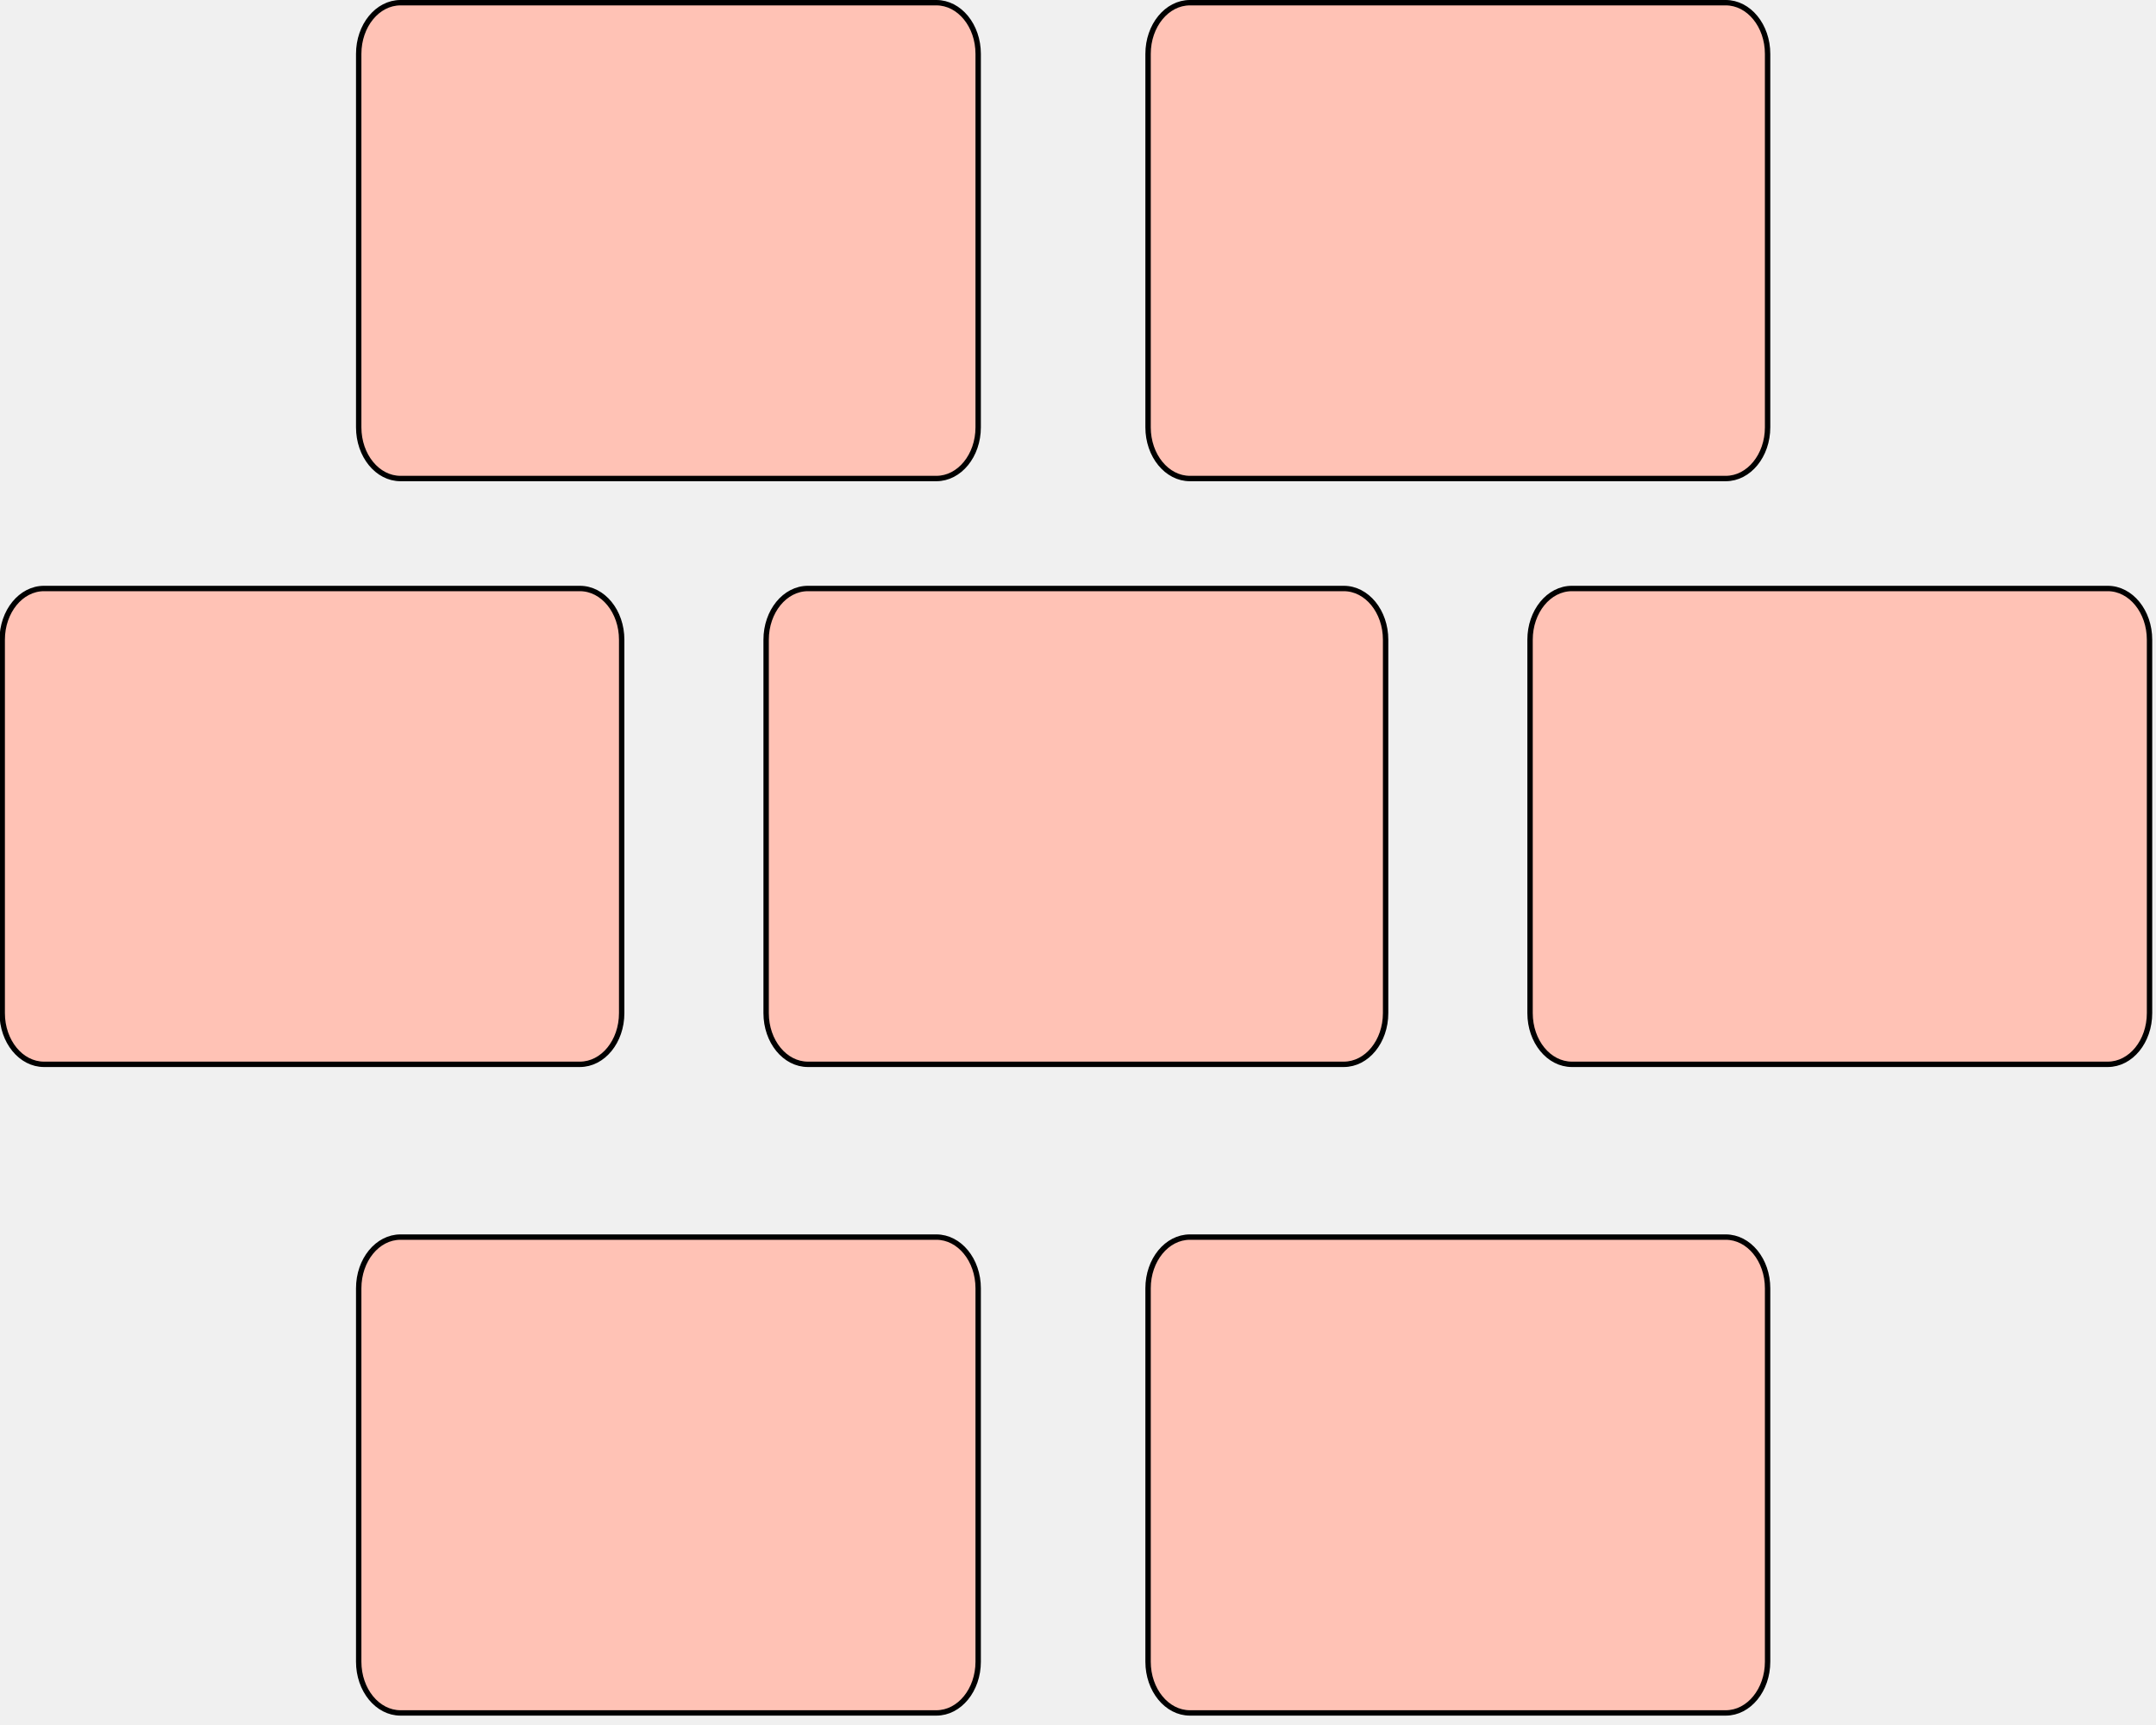
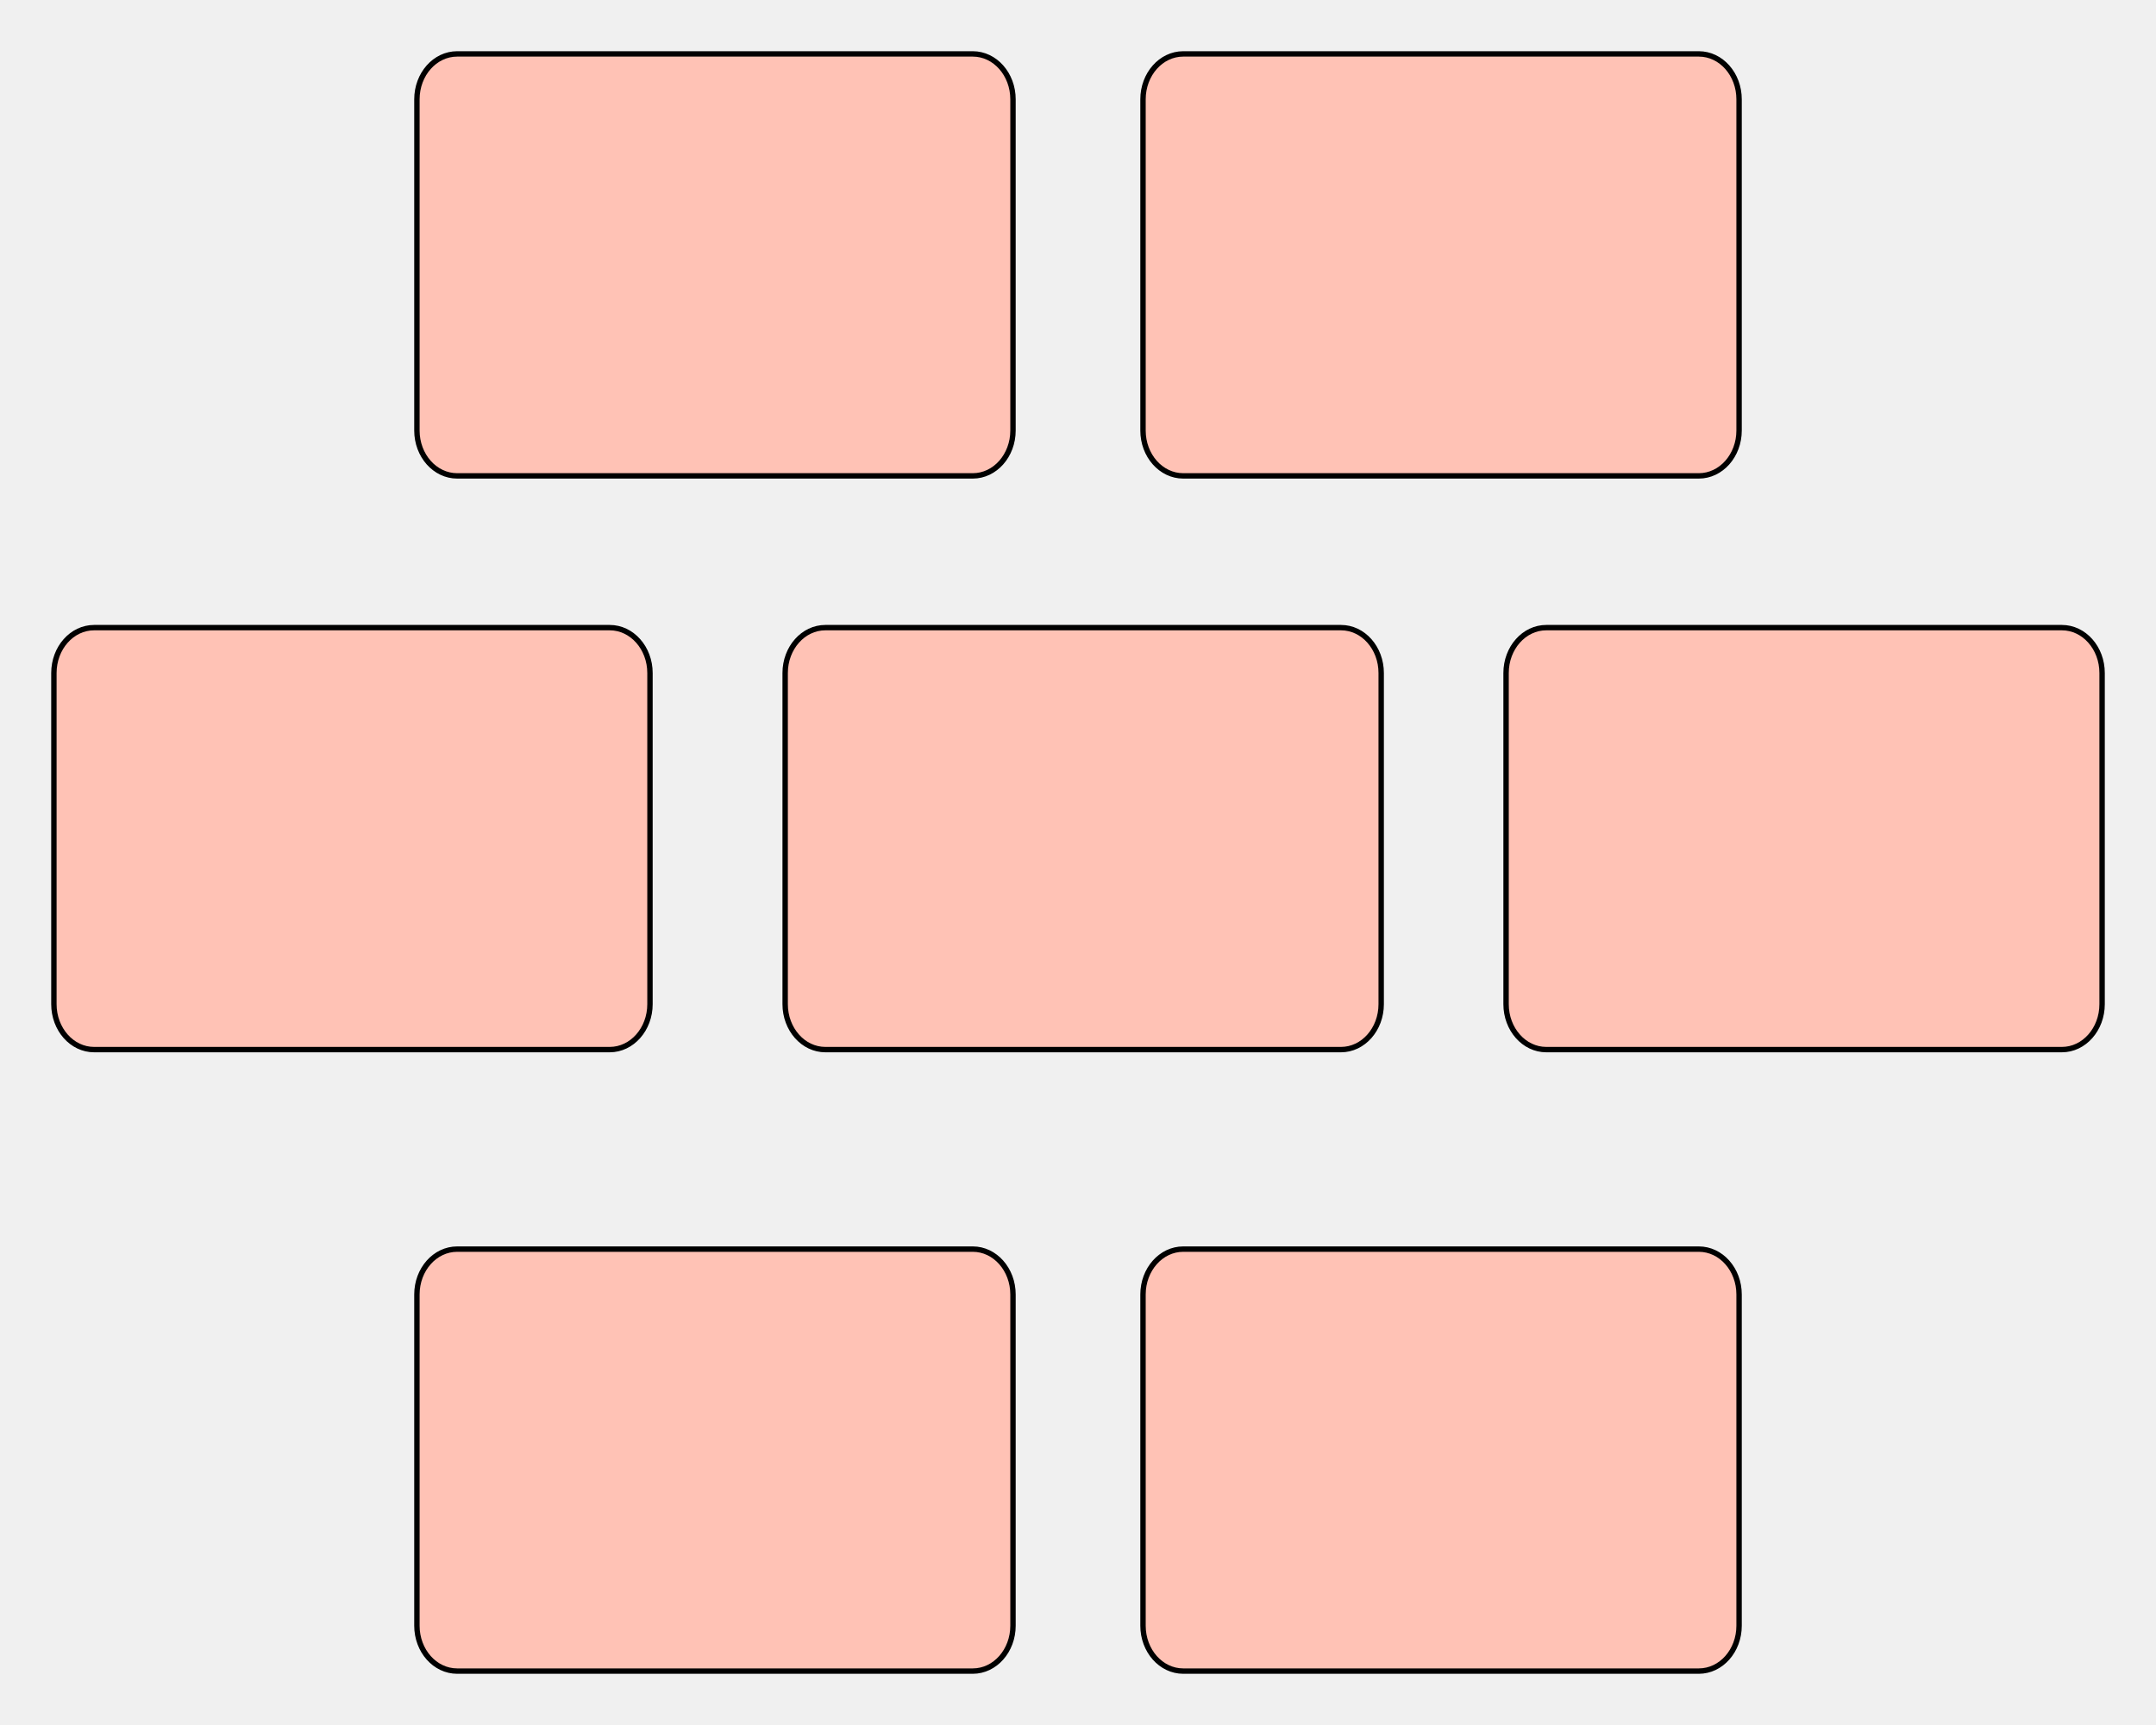
<svg xmlns="http://www.w3.org/2000/svg" width="40" height="32" viewBox="0 0 40 32" fill="none">
-   <g clip-path="url(#clip0_2_73)">
-     <mask id="mask0_2_73" style="mask-type:luminance" maskUnits="userSpaceOnUse" x="0" y="0" width="40" height="32">
-       <path d="M40 0H0V32H40V0Z" fill="white" />
-     </mask>
-     <g mask="url(#mask0_2_73)">
-       <mask id="mask1_2_73" style="mask-type:luminance" maskUnits="userSpaceOnUse" x="0" y="0" width="40" height="32">
-         <path d="M39.184 0H0.816C0.365 0 0 0.448 0 1V31C0 31.552 0.365 32 0.816 32H39.184C39.635 32 40 31.552 40 31V1C40 0.448 39.635 0 39.184 0Z" fill="white" />
-       </mask>
-       <g mask="url(#mask1_2_73)">
-         <path d="M7.43 0.05H17.372C17.801 0.05 18.148 0.475 18.148 1V7.927C18.148 8.451 17.801 8.877 17.372 8.877H7.43C7.002 8.877 6.655 8.451 6.655 7.927V1C6.655 0.475 7.002 0.05 7.43 0.05Z" fill="#FFC2B5" stroke="black" stroke-width="0.1" />
-         <path d="M22.076 0.05H32.018C32.446 0.05 32.794 0.475 32.794 1V7.927C32.794 8.451 32.446 8.877 32.018 8.877H22.076C21.648 8.877 21.3 8.451 21.3 7.927V1C21.3 0.475 21.648 0.05 22.076 0.05Z" fill="#FFC2B5" stroke="black" stroke-width="0.1" />
-         <path d="M14.989 10.917H24.931C25.36 10.917 25.707 11.343 25.707 11.867V18.794C25.707 19.319 25.36 19.744 24.931 19.744H14.989C14.561 19.744 14.214 19.319 14.214 18.794V11.867C14.214 11.343 14.561 10.917 14.989 10.917Z" fill="#FFC2B5" stroke="black" stroke-width="0.1" />
-         <path d="M0.816 10.917H10.758C11.187 10.917 11.534 11.343 11.534 11.867V18.794C11.534 19.319 11.187 19.744 10.758 19.744H0.816C0.388 19.744 0.041 19.319 0.041 18.794V11.867C0.041 11.343 0.388 10.917 0.816 10.917Z" fill="#FFC2B5" stroke="black" stroke-width="0.1" />
-         <path d="M29.163 10.917H39.105C39.533 10.917 39.88 11.343 39.88 11.867V18.794C39.88 19.319 39.533 19.744 39.105 19.744H29.163C28.734 19.744 28.387 19.319 28.387 18.794V11.867C28.387 11.343 28.734 10.917 29.163 10.917Z" fill="#FFC2B5" stroke="black" stroke-width="0.1" />
-         <path d="M7.43 22.949H17.372C17.801 22.949 18.148 23.374 18.148 23.899V30.826C18.148 31.35 17.801 31.776 17.372 31.776H7.43C7.002 31.776 6.655 31.35 6.655 30.826V23.899C6.655 23.374 7.002 22.949 7.43 22.949Z" fill="#FFC2B5" stroke="black" stroke-width="0.1" />
-         <path d="M22.076 22.949H32.018C32.446 22.949 32.794 23.374 32.794 23.899V30.826C32.794 31.35 32.446 31.776 32.018 31.776H22.076C21.648 31.776 21.3 31.35 21.3 30.826V23.899C21.3 23.374 21.648 22.949 22.076 22.949Z" fill="#FFC2B5" stroke="black" stroke-width="0.1" />
-       </g>
-     </g>
-   </g>
-   <defs>
-     <clipPath id="clip0_2_73">
-       <rect width="40" height="32" fill="white" />
-     </clipPath>
-   </defs>
+   <path d="M21.952 1H31.518C31.931 1 32.265 1.377 32.265 1.843V7.986C32.265 8.451 31.931 8.828 31.518 8.828H21.952C21.54 8.828 21.206 8.451 21.206 7.986V1.843C21.206 1.377 21.54 1 21.952 1Z" fill="#FFC2B5" />
+   <path d="M8.482 1H18.048C18.46 1 18.794 1.377 18.794 1.843V7.986C18.794 8.451 18.46 8.828 18.048 8.828H8.482C8.069 8.828 7.735 8.451 7.735 7.986V1.843C7.735 1.377 8.069 1 8.482 1Z" fill="#FFC2B5" />
+   <path d="M15.313 11.643H24.879C25.291 11.643 25.625 12.02 25.625 12.485V18.628C25.625 19.093 25.291 19.471 24.879 19.471H15.313C14.901 19.471 14.567 19.093 14.567 18.628V12.485C14.567 12.02 14.901 11.643 15.313 11.643Z" fill="#FFC2B5" />
+   <path d="M1.746 11.643H11.312C11.724 11.643 12.059 12.02 12.059 12.485V18.628C12.059 19.093 11.724 19.471 11.312 19.471H1.746C1.334 19.471 1 19.093 1 18.628V12.485C1 12.02 1.334 11.643 1.746 11.643Z" fill="#FFC2B5" />
+   <path d="M28.688 11.643H38.254C38.666 11.643 39 12.02 39 12.485V18.628C39 19.093 38.666 19.471 38.254 19.471H28.688C28.276 19.471 27.942 19.093 27.942 18.628V12.485C27.942 12.02 28.276 11.643 28.688 11.643Z" fill="#FFC2B5" />
+   <path d="M8.482 23.172H18.048C18.46 23.172 18.794 23.549 18.794 24.014V30.158C18.794 30.623 18.46 31 18.048 31H8.482C8.069 31 7.735 30.623 7.735 30.158V24.014C7.735 23.549 8.069 23.172 8.482 23.172Z" fill="#FFC2B5" />
+   <path d="M21.952 23.172H31.518C31.931 23.172 32.265 23.549 32.265 24.014V30.158C32.265 30.623 31.931 31 31.518 31H21.952C21.54 31 21.206 30.623 21.206 30.158V24.014C21.206 23.549 21.54 23.172 21.952 23.172Z" fill="#FFC2B5" />
+   <path d="M21.952 1H31.518C31.931 1 32.265 1.377 32.265 1.843V7.986C32.265 8.451 31.931 8.828 31.518 8.828H21.952C21.54 8.828 21.206 8.451 21.206 7.986V1.843C21.206 1.377 21.54 1 21.952 1Z" stroke="black" stroke-width="0.1" />
+   <path d="M8.482 1H18.048C18.46 1 18.794 1.377 18.794 1.843V7.986C18.794 8.451 18.46 8.828 18.048 8.828H8.482C8.069 8.828 7.735 8.451 7.735 7.986V1.843C7.735 1.377 8.069 1 8.482 1Z" stroke="black" stroke-width="0.1" />
+   <path d="M15.313 11.643H24.879C25.291 11.643 25.625 12.02 25.625 12.485V18.628C25.625 19.093 25.291 19.471 24.879 19.471H15.313C14.901 19.471 14.567 19.093 14.567 18.628V12.485C14.567 12.02 14.901 11.643 15.313 11.643Z" stroke="black" stroke-width="0.1" />
+   <path d="M1.746 11.643H11.312C11.724 11.643 12.059 12.02 12.059 12.485V18.628C12.059 19.093 11.724 19.471 11.312 19.471H1.746C1.334 19.471 1 19.093 1 18.628V12.485C1 12.02 1.334 11.643 1.746 11.643Z" stroke="black" stroke-width="0.1" />
+   <path d="M28.688 11.643H38.254C38.666 11.643 39 12.02 39 12.485V18.628C39 19.093 38.666 19.471 38.254 19.471H28.688C28.276 19.471 27.942 19.093 27.942 18.628V12.485C27.942 12.02 28.276 11.643 28.688 11.643Z" stroke="black" stroke-width="0.1" />
+   <path d="M8.482 23.172H18.048C18.46 23.172 18.794 23.549 18.794 24.014V30.158C18.794 30.623 18.46 31 18.048 31H8.482C8.069 31 7.735 30.623 7.735 30.158V24.014C7.735 23.549 8.069 23.172 8.482 23.172Z" stroke="black" stroke-width="0.1" />
+   <path d="M21.952 23.172H31.518C31.931 23.172 32.265 23.549 32.265 24.014V30.158C32.265 30.623 31.931 31 31.518 31H21.952C21.54 31 21.206 30.623 21.206 30.158V24.014C21.206 23.549 21.54 23.172 21.952 23.172Z" stroke="black" stroke-width="0.1" />
</svg>
